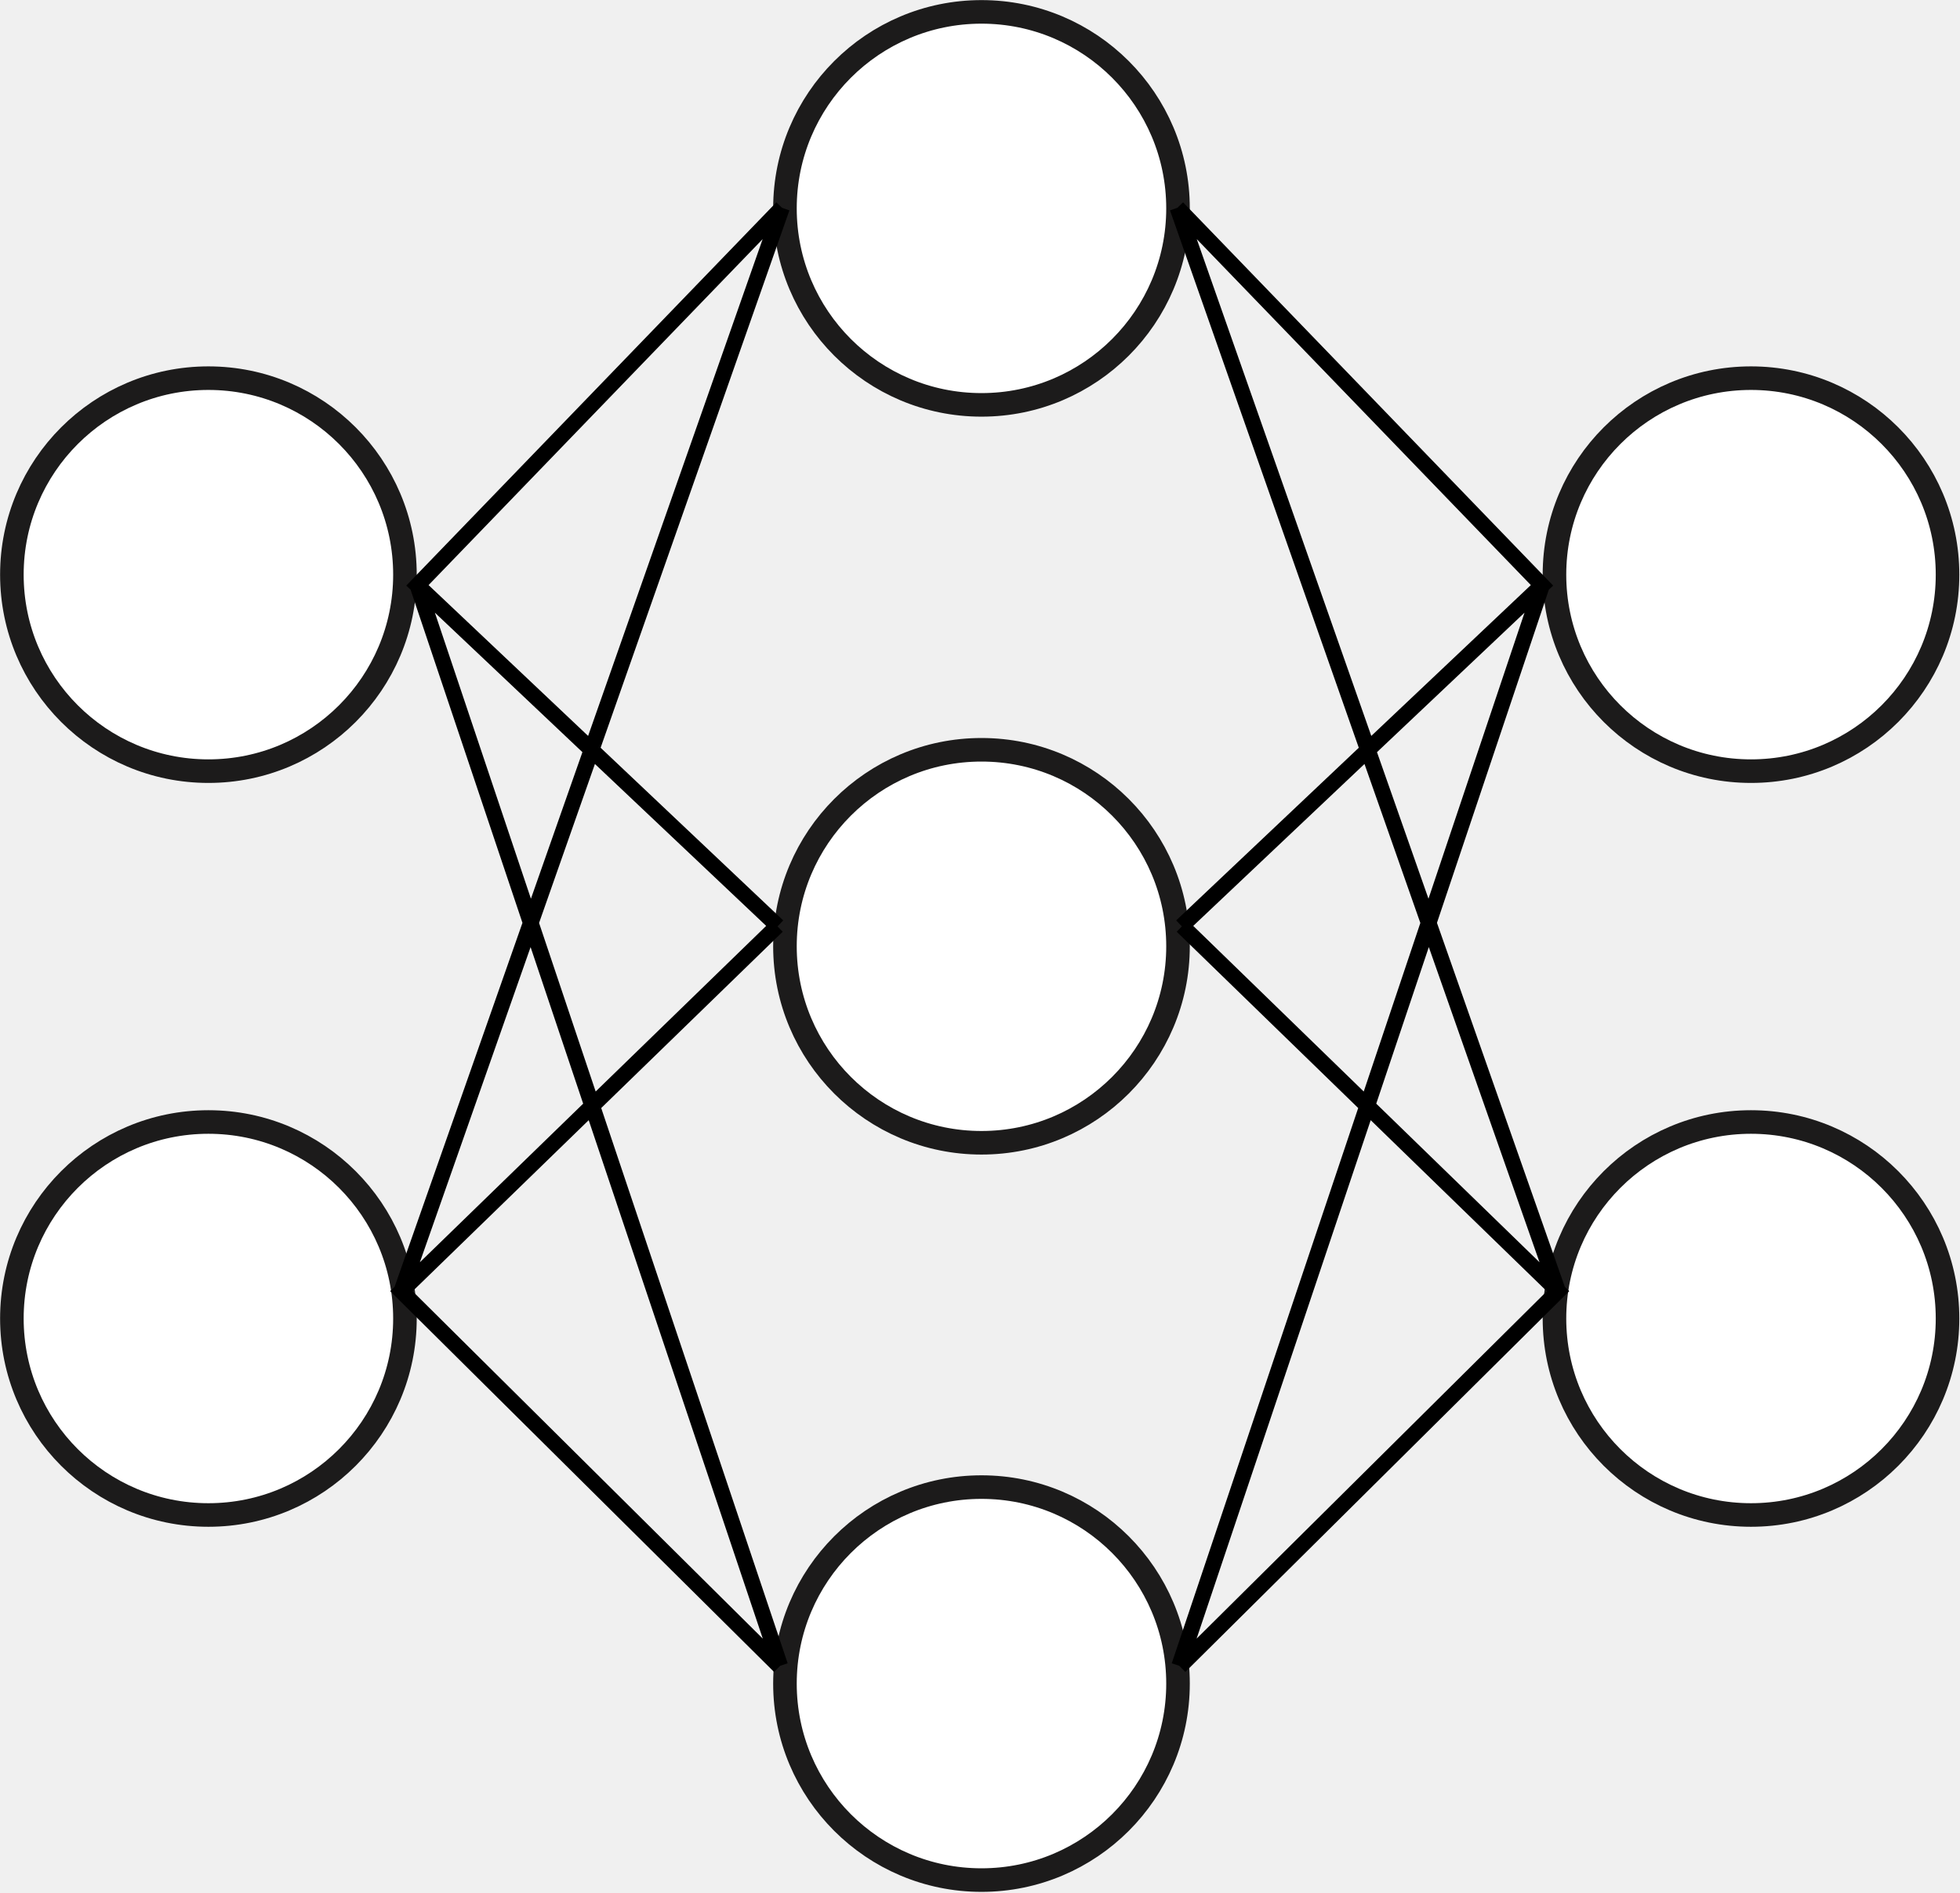
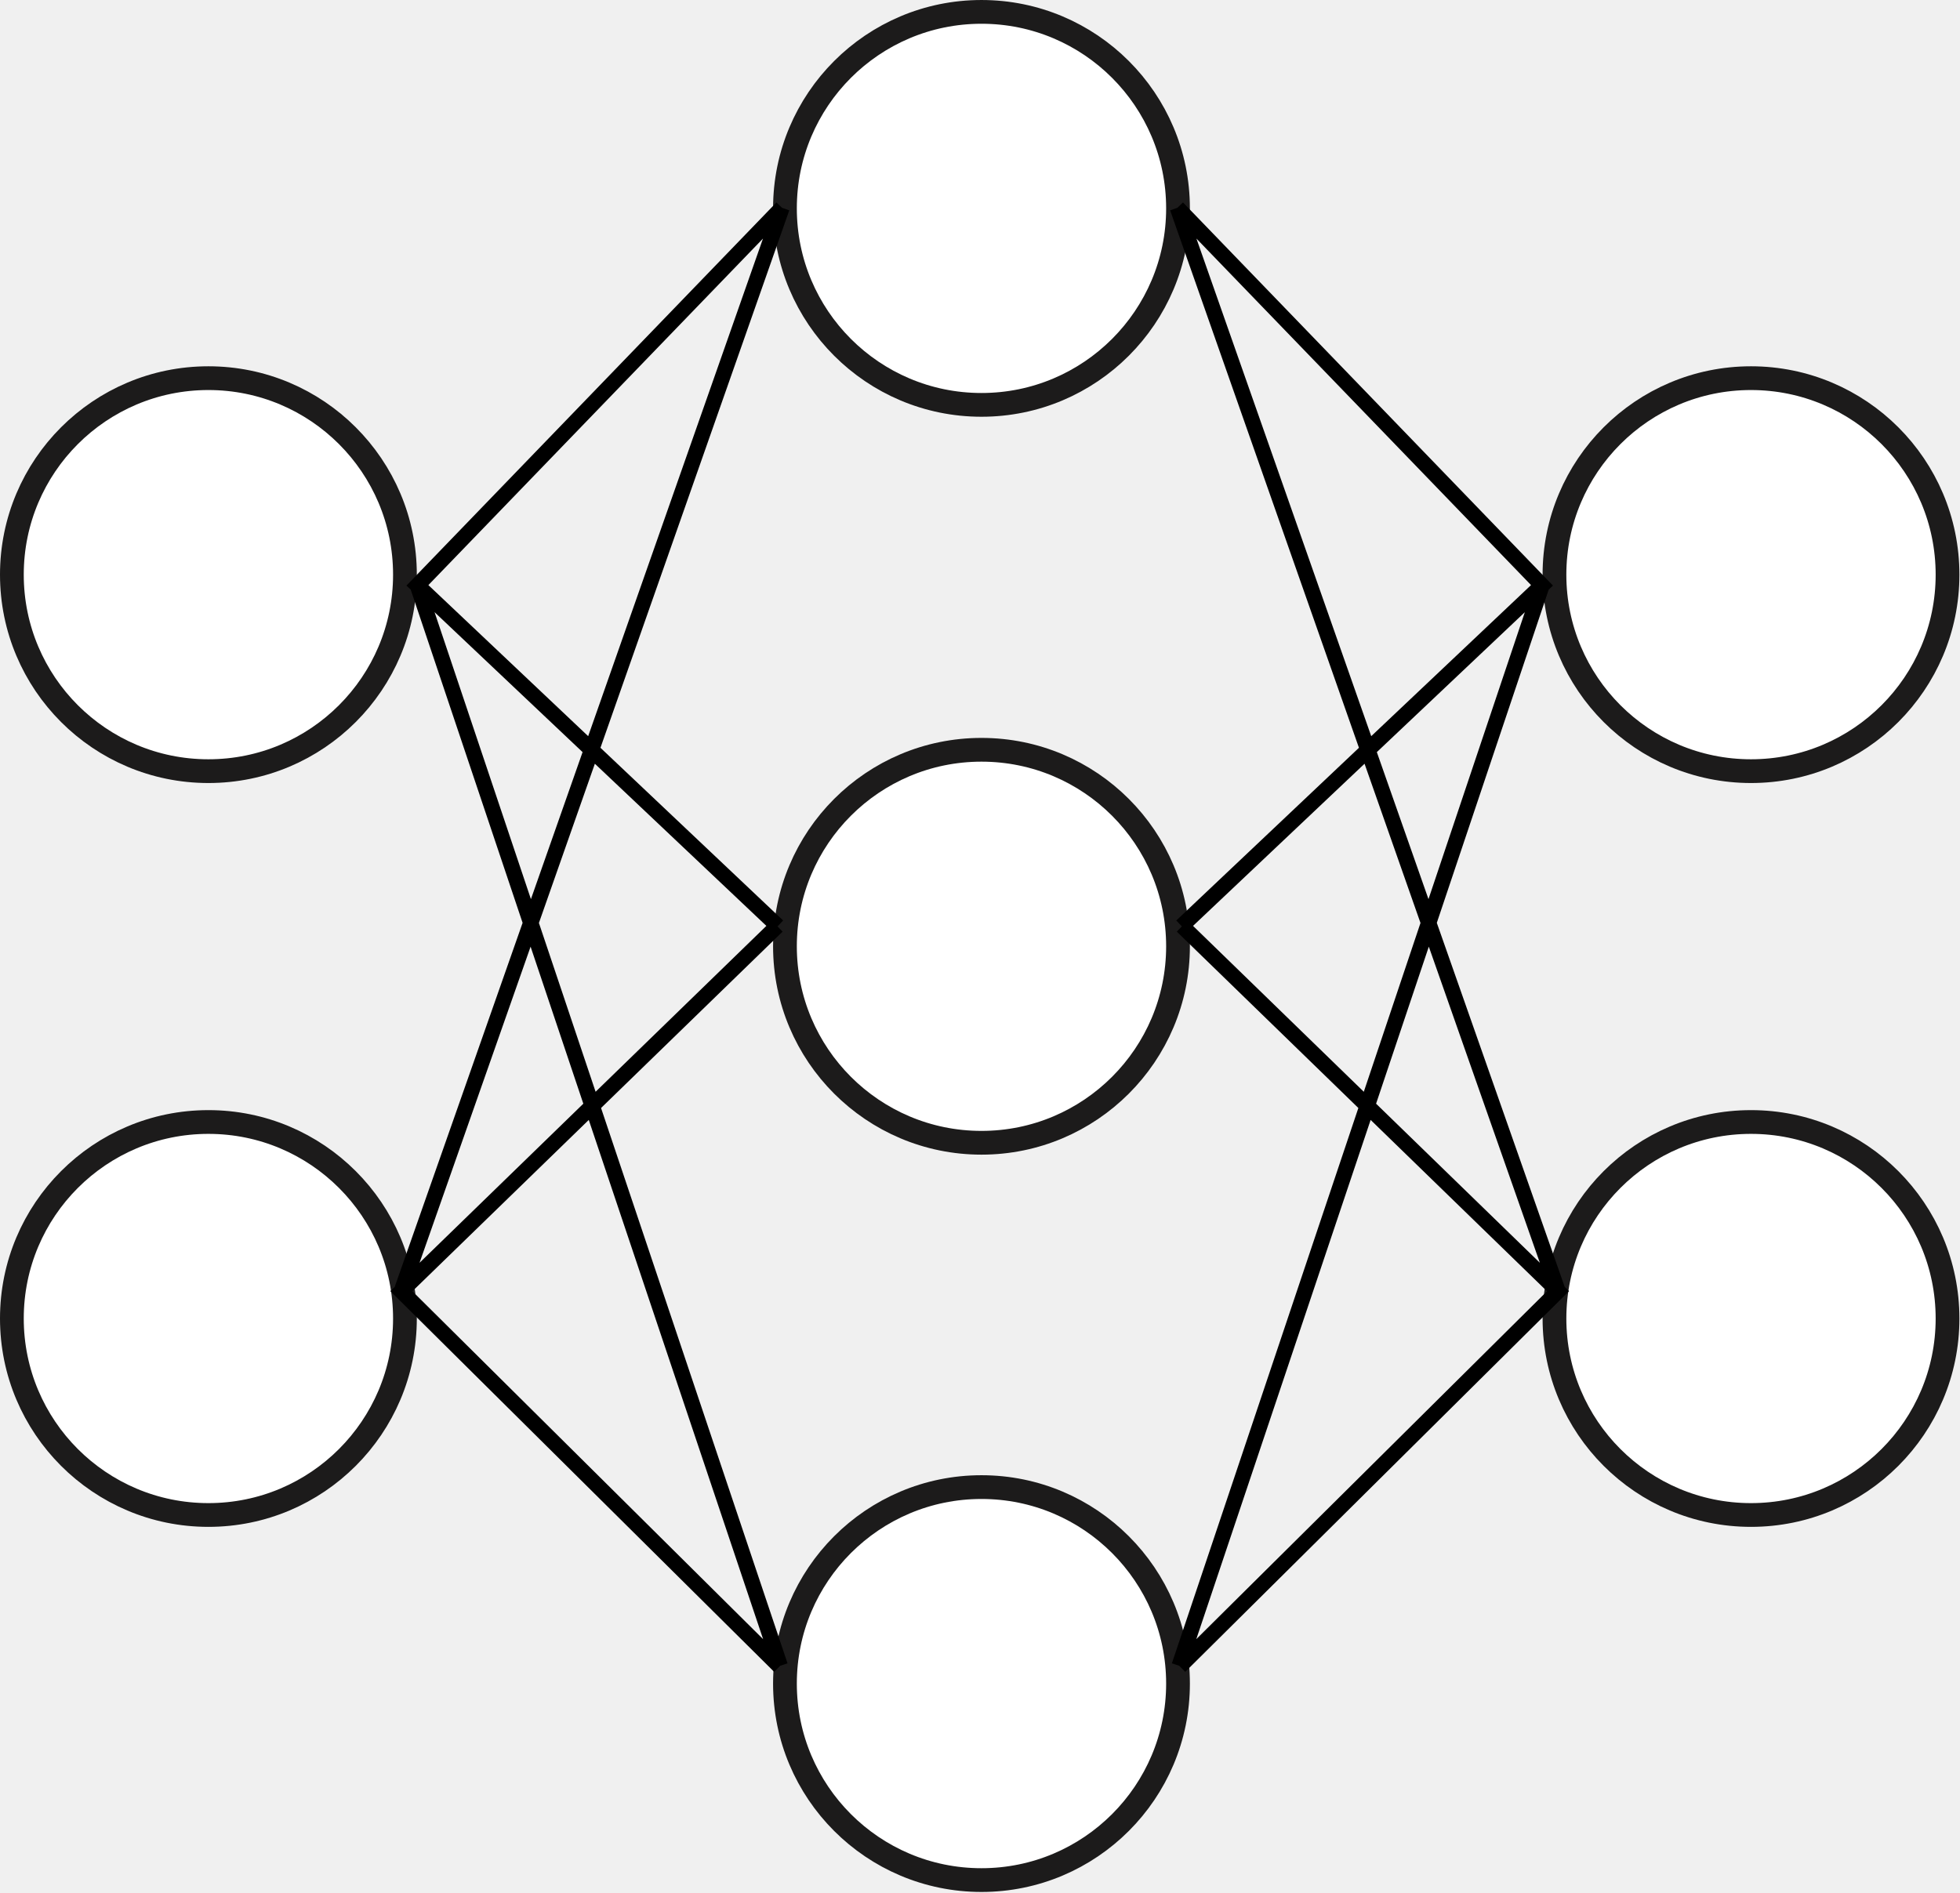
<svg xmlns="http://www.w3.org/2000/svg" width="1247.6" height="1204.9" viewBox="0 0 330.1 318.8">
-   <g transform="translate(108.3 -9.3)">
-     <g transform="translate(-9.8 -21.2)">
-       <circle r="33.1" cy="65.6" cx="66.8" style="opacity:1;fill:#fff;fill-opacity:1;stroke:#1c1b1b;stroke-width:3.969;stroke-linecap:butt;stroke-linejoin:round;stroke-miterlimit:4;stroke-dasharray:none;stroke-opacity:1" />
-       <circle r="33.1" cy="189.9" cx="66.8" style="opacity:1;fill:#fff;fill-opacity:1;stroke:#1c1b1b;stroke-width:3.969;stroke-linecap:butt;stroke-linejoin:round;stroke-miterlimit:4;stroke-dasharray:none;stroke-opacity:1" />
-       <circle r="33.1" cy="314.1" cx="66.8" style="opacity:1;fill:#fff;fill-opacity:1;stroke:#1c1b1b;stroke-width:3.969;stroke-linecap:butt;stroke-linejoin:round;stroke-miterlimit:4;stroke-dasharray:none;stroke-opacity:1" />
-     </g>
-     <g transform="translate(1 -18.3)">
-       <circle transform="scale(-1 1)" r="33.1" cy="124.4" cx="-185.6" style="opacity:1;fill:#fff;fill-opacity:1;stroke:#1c1b1b;stroke-width:3.969;stroke-linecap:butt;stroke-linejoin:round;stroke-miterlimit:4;stroke-dasharray:none;stroke-opacity:1" />
-       <circle transform="scale(-1 1)" r="33.1" cy="249.7" cx="-185.6" style="opacity:1;fill:#fff;fill-opacity:1;stroke:#1c1b1b;stroke-width:3.969;stroke-linecap:butt;stroke-linejoin:round;stroke-miterlimit:4;stroke-dasharray:none;stroke-opacity:1" />
-     </g>
-     <g transform="translate(-258.8 -18.3)">
-       <circle transform="scale(-1 1)" r="33.1" cy="124.4" cx="-185.6" style="opacity:1;fill:#fff;fill-opacity:1;stroke:#1c1b1b;stroke-width:3.969;stroke-linecap:butt;stroke-linejoin:round;stroke-miterlimit:4;stroke-dasharray:none;stroke-opacity:1" />
-       <circle transform="scale(-1 1)" r="33.1" cy="249.7" cx="-185.6" style="opacity:1;fill:#fff;fill-opacity:1;stroke:#1c1b1b;stroke-width:3.969;stroke-linecap:butt;stroke-linejoin:round;stroke-miterlimit:4;stroke-dasharray:none;stroke-opacity:1" />
-     </g>
-     <path d="M23.4 44.3L-38 107.9l60.7 57.4M-38 107.9l61.1 182m-.5-124.6l-63.3 61.5L23 290m-63.7-63.2L23.4 44.3m66.6 0l61.4 63.6-60.7 57.4m60.7-57.4l-61.1 182m.5-124.6l63.3 61.5L90.4 290m63.7-63.2L90 44.3" style="fill:none;stroke:#000;stroke-width:2.646;stroke-linecap:butt;stroke-linejoin:miter;stroke-miterlimit:4;stroke-dasharray:none;stroke-opacity:1" />
+   <g transform="translate(98.5 -30.5)" fill="#fff" stroke="#1c1b1b" stroke-width="4" stroke-linejoin="round">
+     <circle r="33.1" cy="65.6" cx="66.8" />
+     <circle r="33.1" cy="189.9" cx="66.8" />
+     <circle r="33.1" cy="314.1" cx="66.8" />
  </g>
+   <g transform="matrix(-1 0 0 1 109.3 -27.6)" fill="#fff" stroke="#1c1b1b" stroke-width="4" stroke-linejoin="round">
+     <circle r="33.1" cy="124.4" cx="-185.6" />
+     <circle r="33.1" cy="249.7" cx="-185.6" />
+   </g>
+   <g transform="matrix(-1 0 0 1 -150.5 -27.6)" fill="#fff" stroke="#1c1b1b" stroke-width="4" stroke-linejoin="round">
+     <circle r="33.1" cy="124.4" cx="-185.6" />
+     <circle r="33.1" cy="249.7" cx="-185.6" />
+   </g>
+   <path d="M131.7 35L70.3 98.6 131 156M70.3 98.6l61.1 182m-.5-124.6l-63.3 61.5 63.7 63.2m-63.7-63.2L131.7 35m66.6 0l61.4 63.6L199 156m60.7-57.4l-61.1 182m.5-124.6l63.3 61.5-63.7 63.2m63.7-63.2L198.3 35" fill="none" stroke="#000" stroke-width="2.6" />
</svg>
